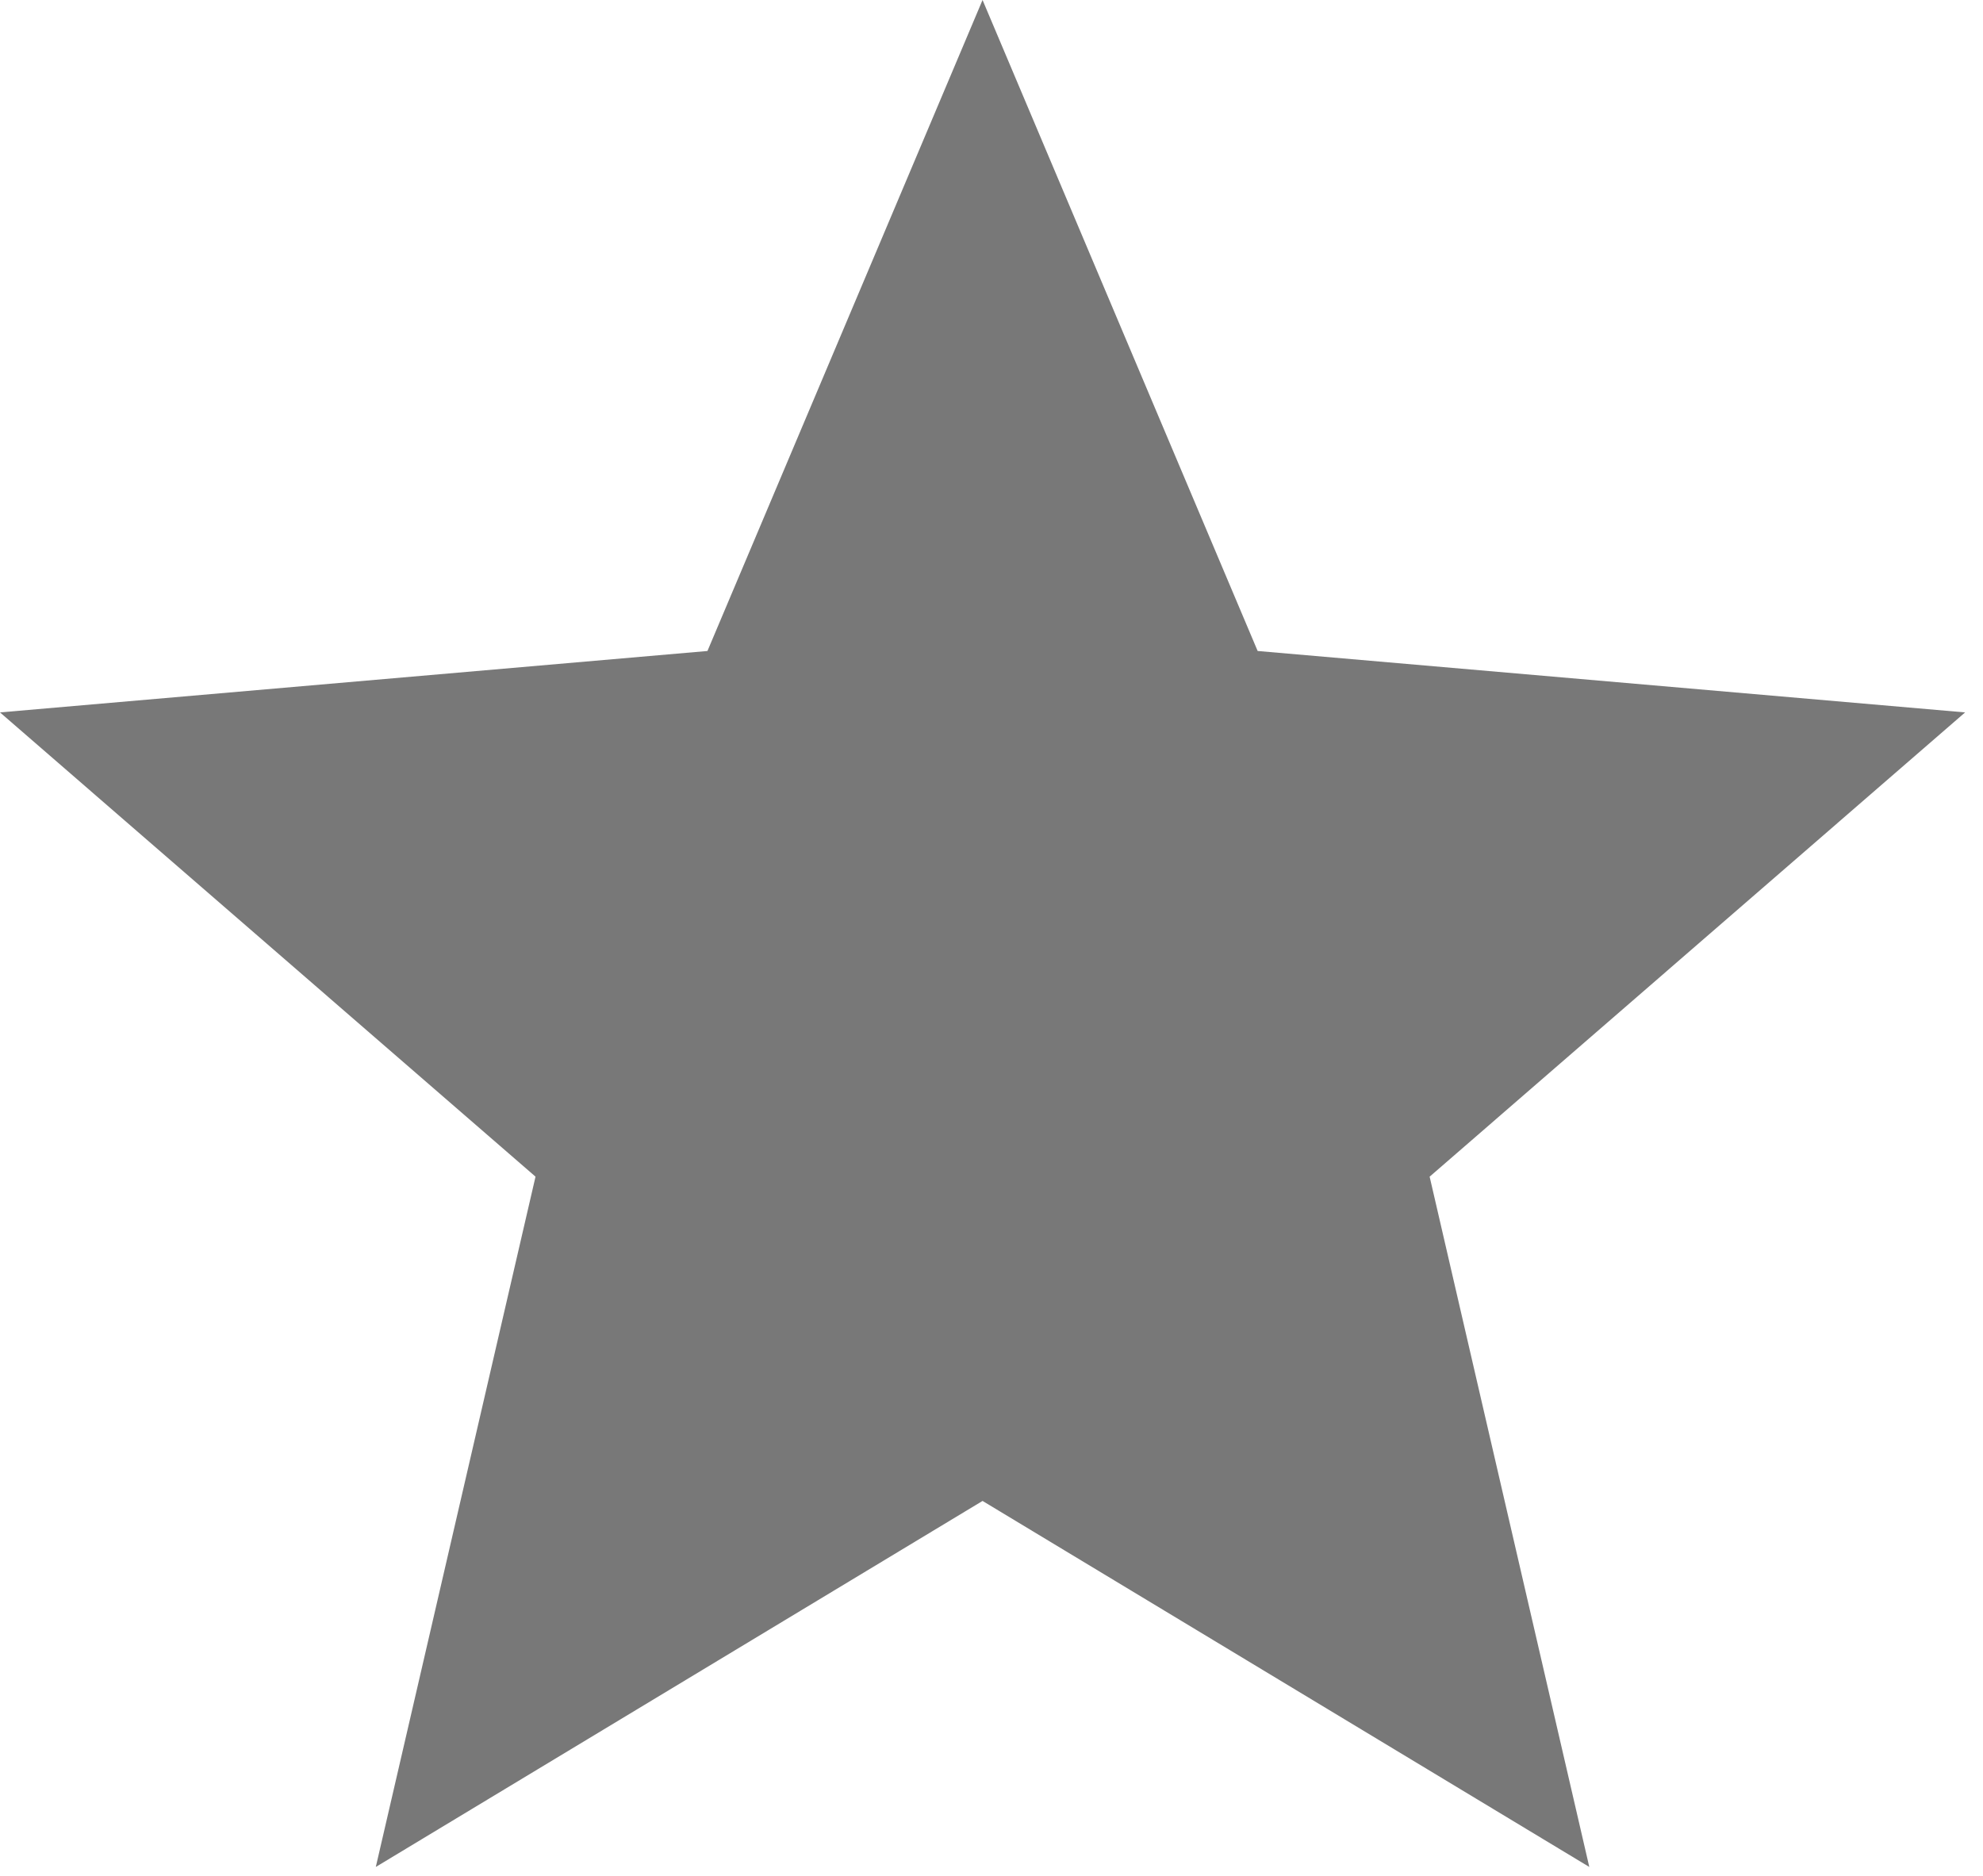
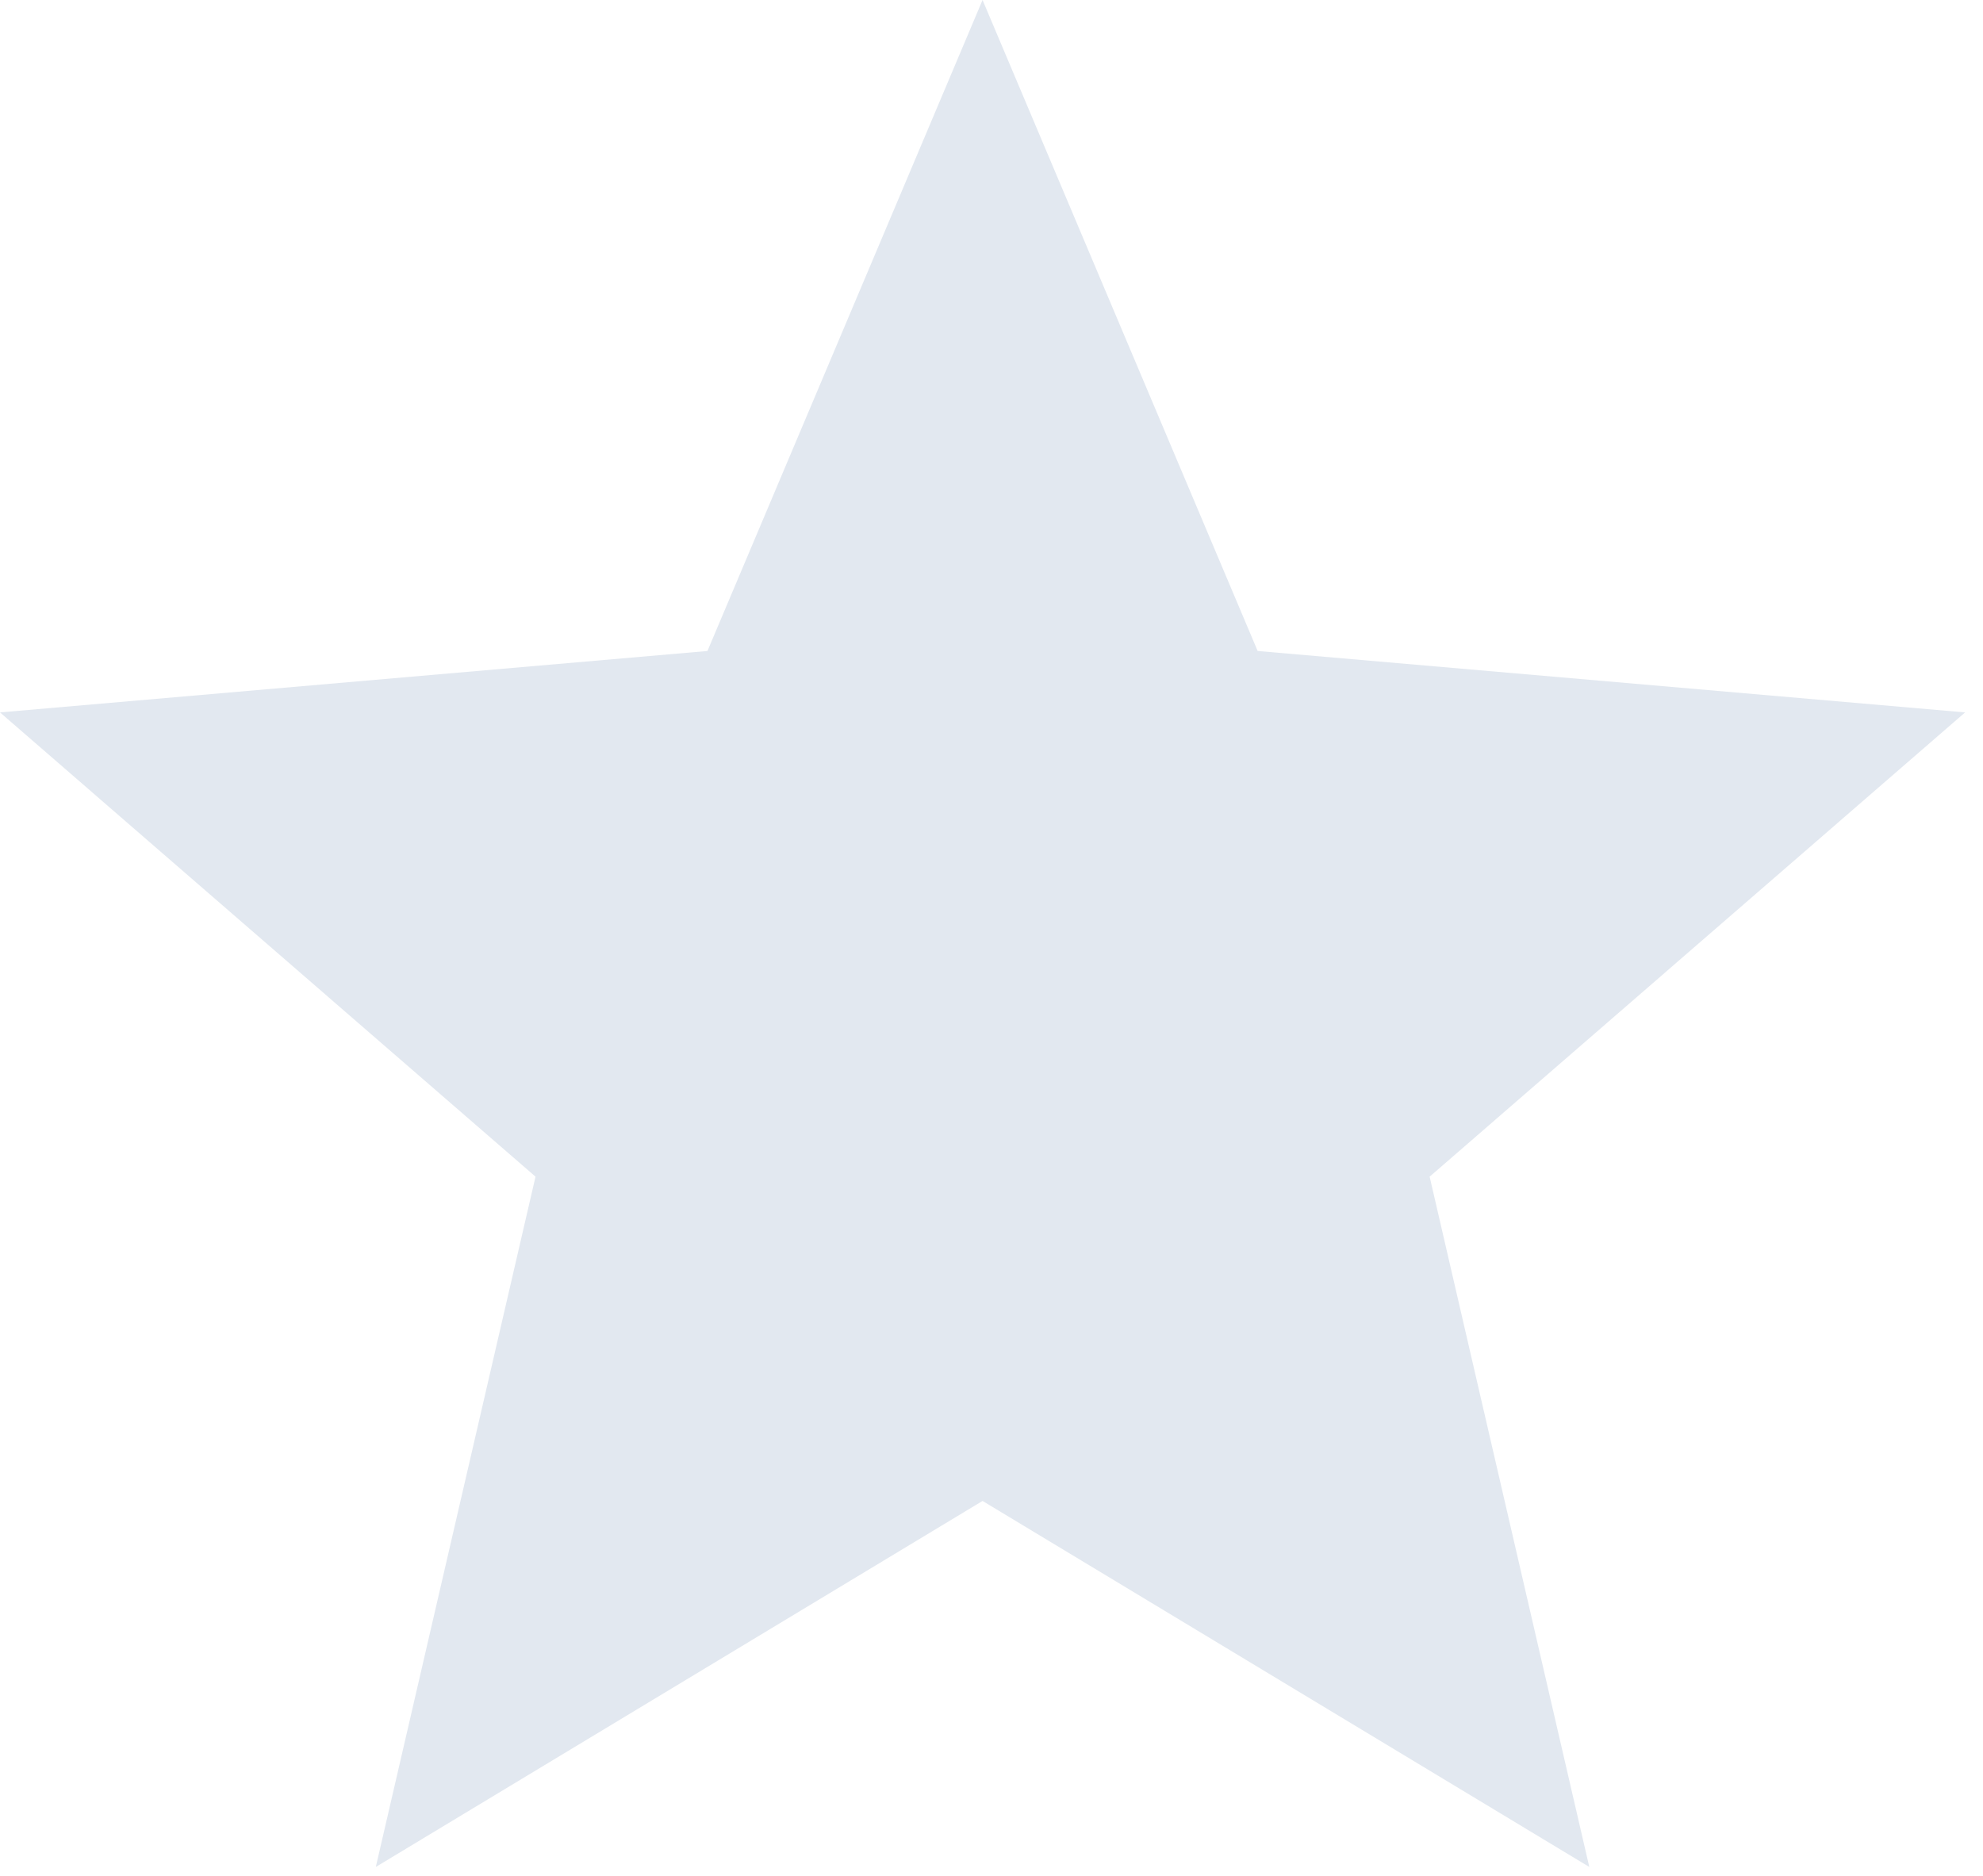
<svg xmlns="http://www.w3.org/2000/svg" width="37" height="35" viewBox="0 0 37 35" fill="none">
-   <path d="M29.654 34.833L26.675 21.954L36.666 13.292L23.466 12.146L18.333 0L13.2 12.146L-0 13.292L9.992 21.954L7.012 34.833L18.333 28.004L29.654 34.833Z" fill="#787878" />
+   <path d="M29.654 34.833L26.675 21.954L36.666 13.292L23.466 12.146L18.333 0L13.2 12.146L-0 13.292L9.992 21.954L7.012 34.833L18.333 28.004L29.654 34.833Z" fill="#E2E8F0" />
</svg>
